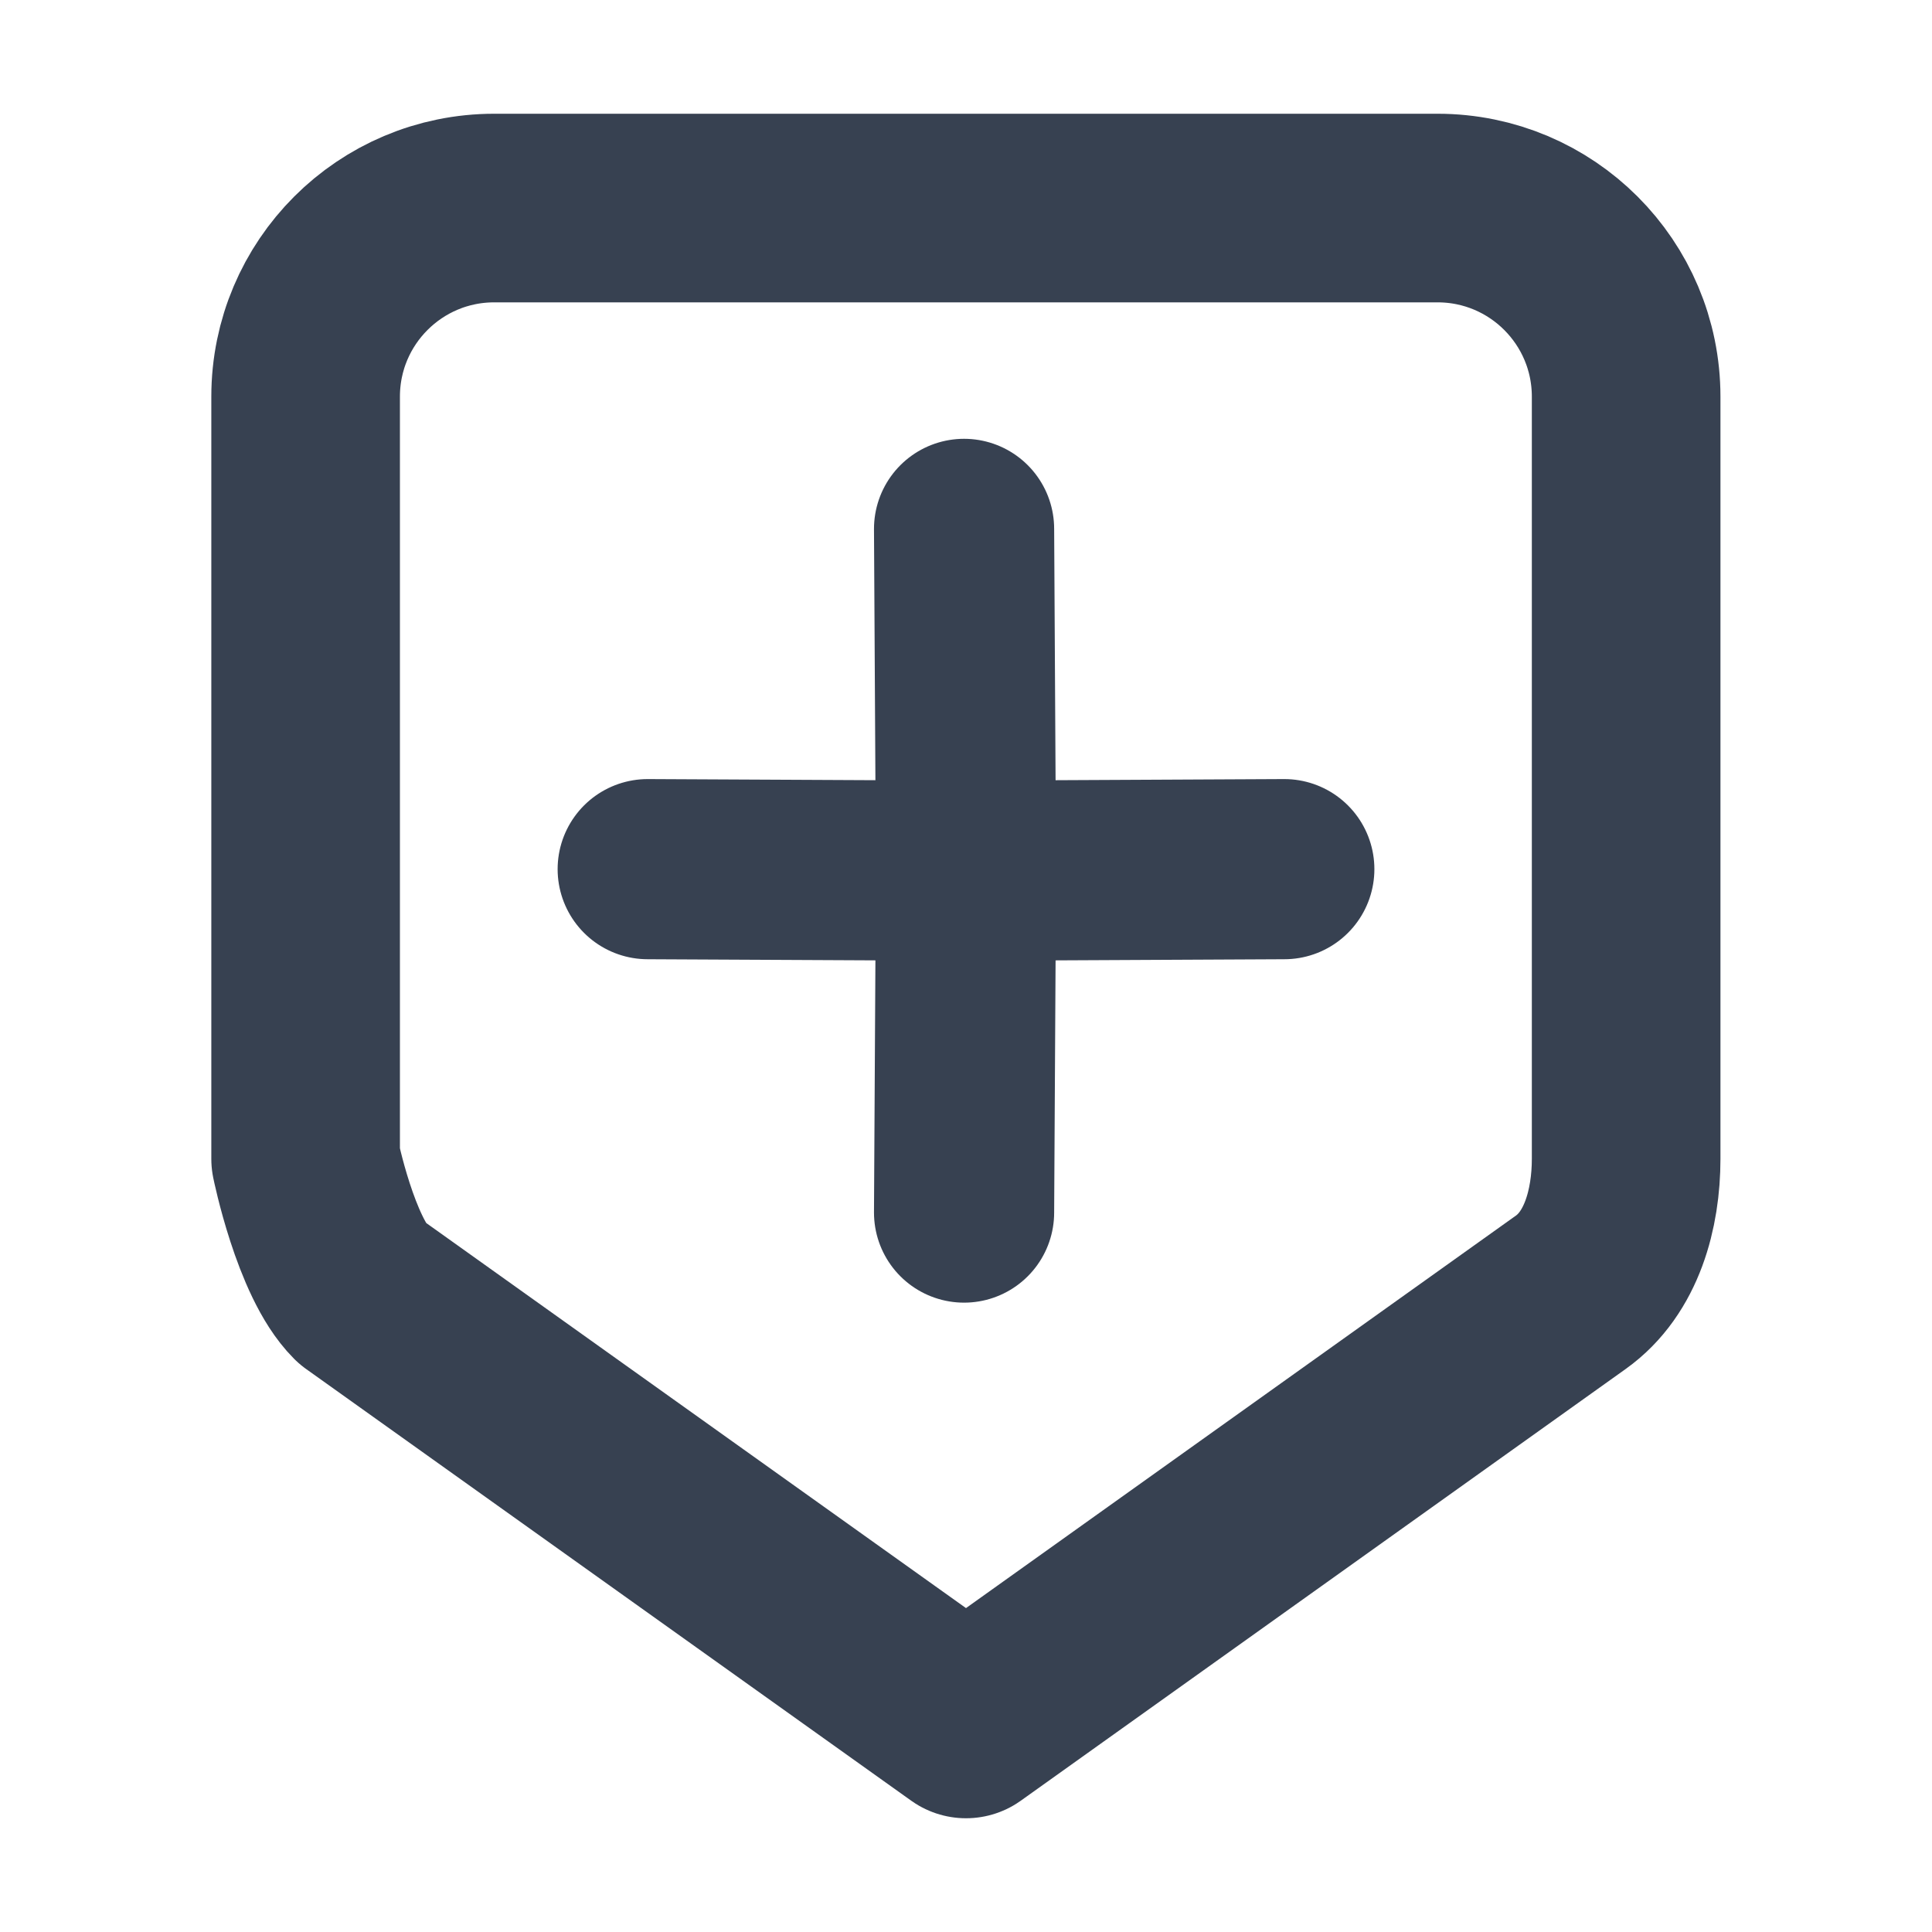
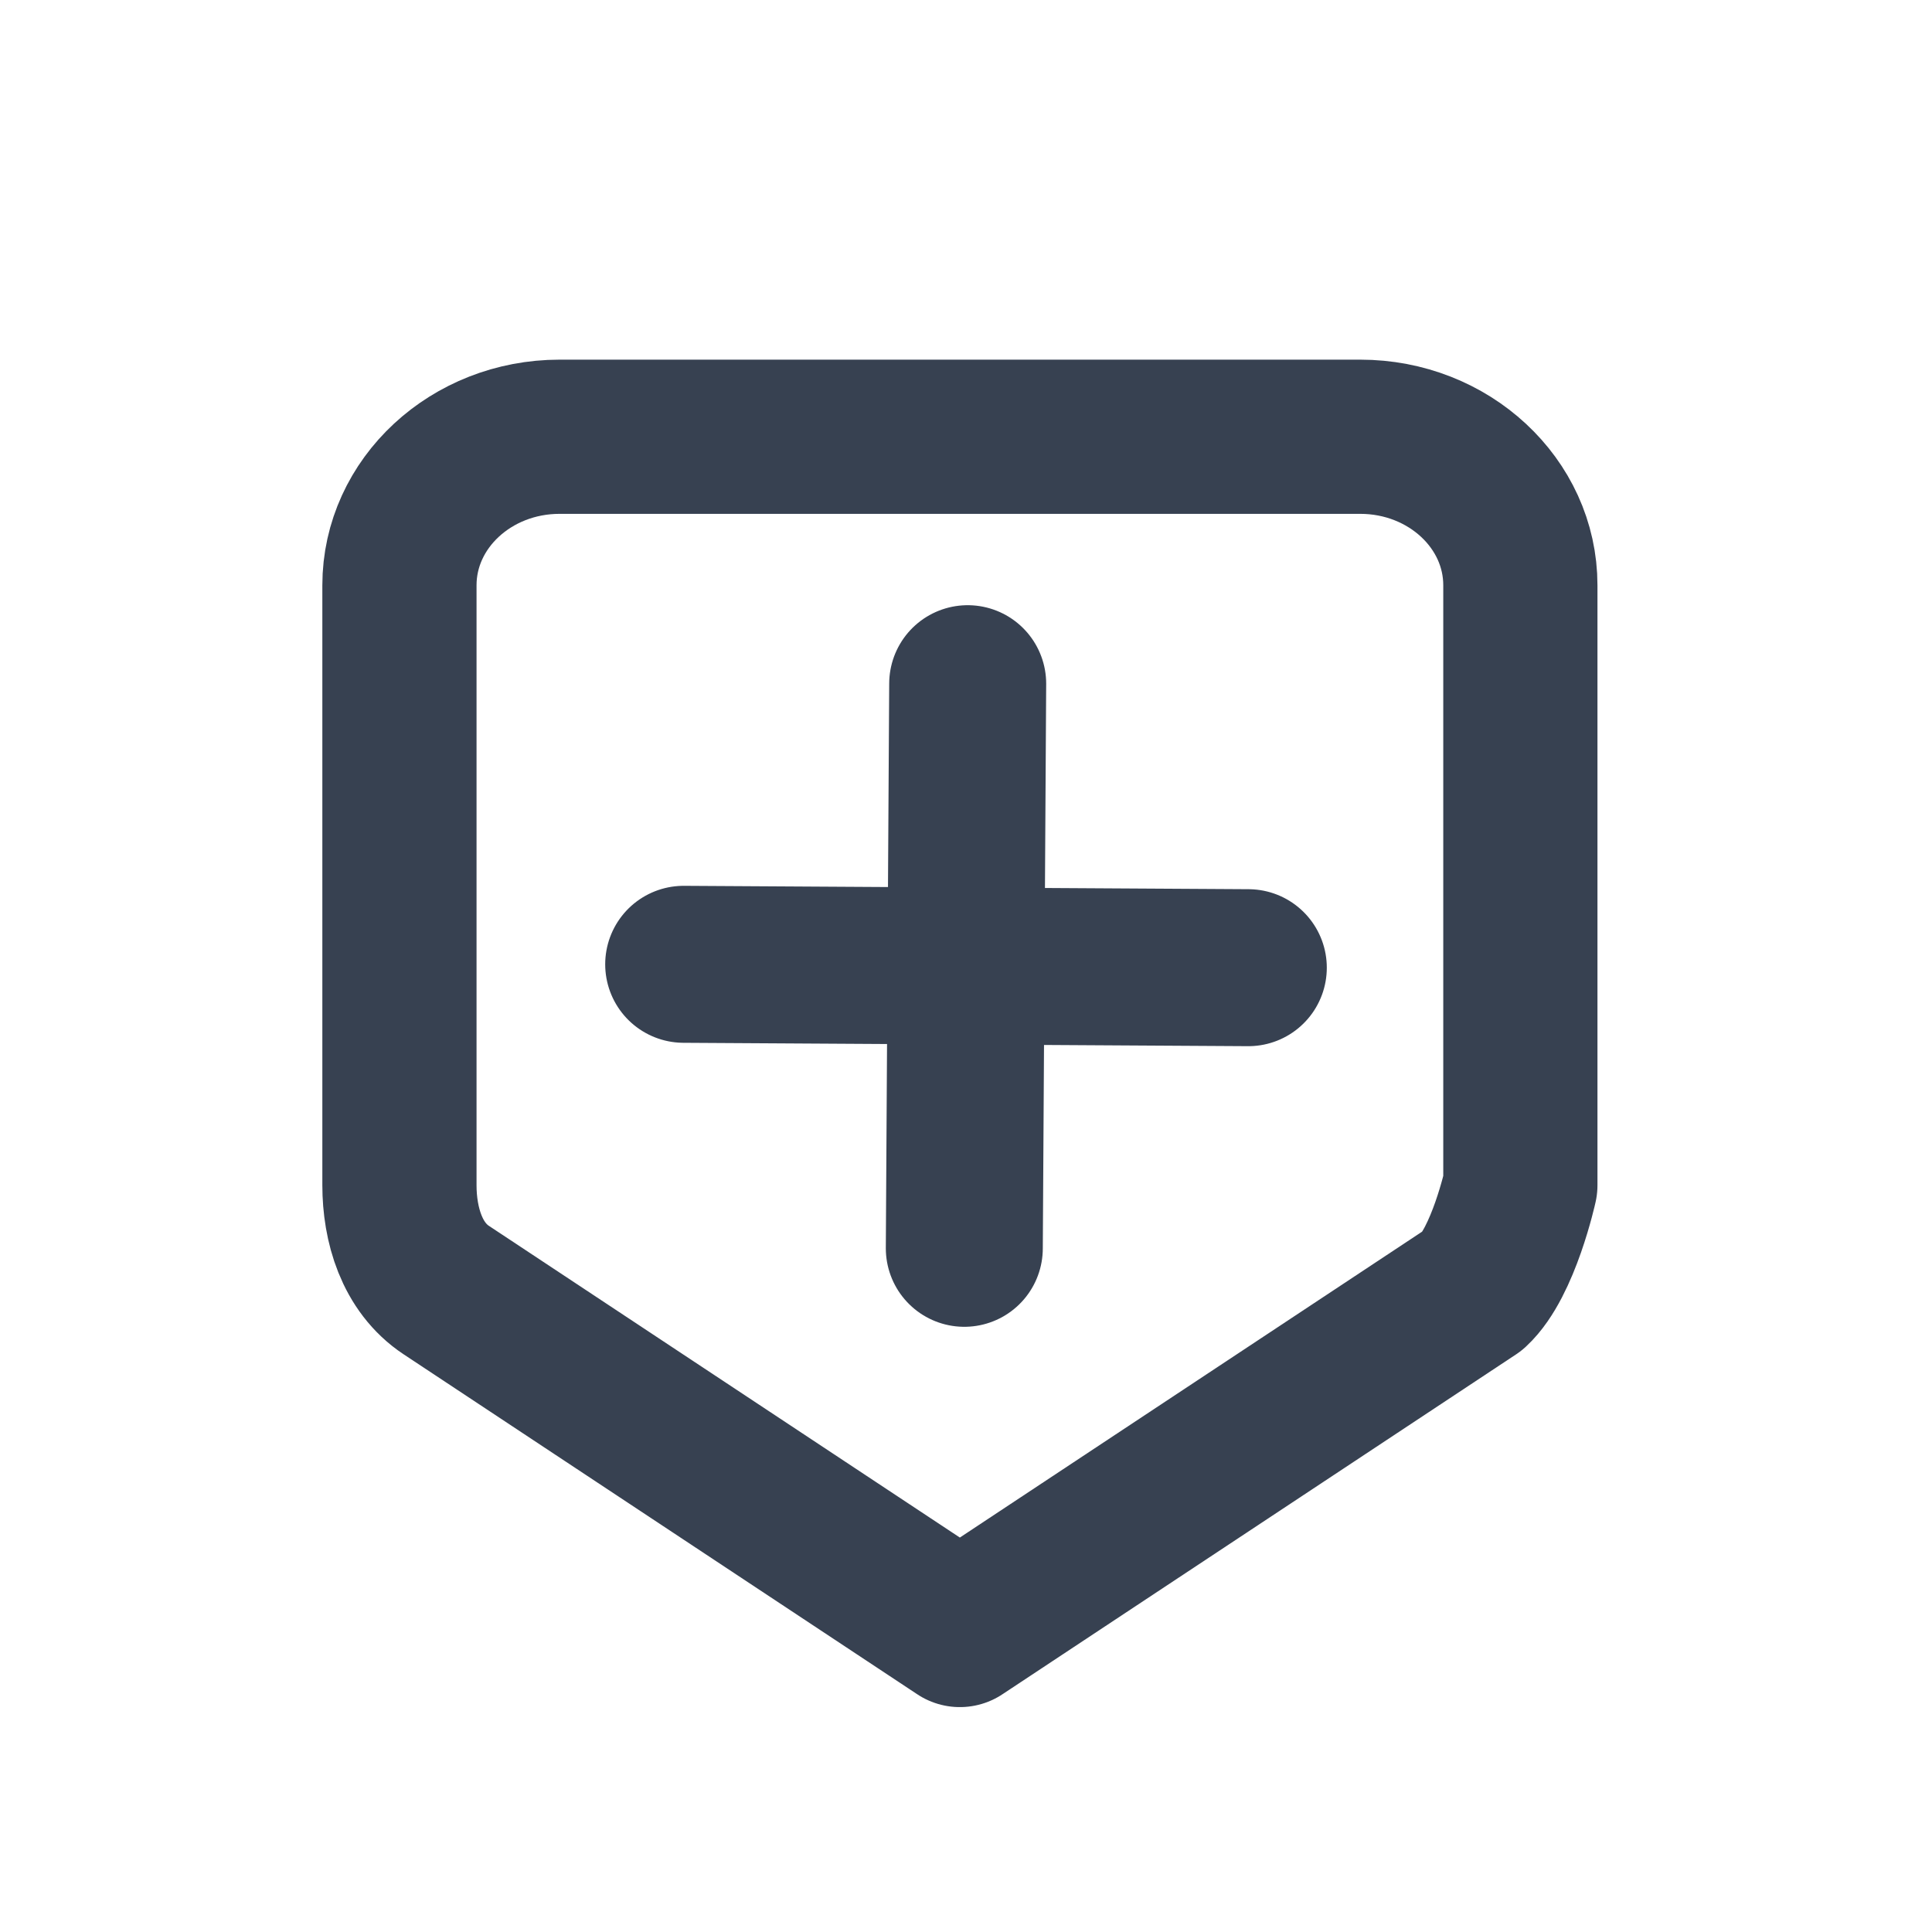
<svg xmlns="http://www.w3.org/2000/svg" width="16" height="16" viewBox="0 0 16 16" fill="none" version="1.1" id="svg835">
  <defs id="defs839" />
-   <g id="g1479" transform="rotate(180,8.000019,7.999991)">
-     <g id="g1438" transform="matrix(0,-1,-1,0,16.00002,16)">
-       <path d="M 14.277,8 10.702,2.989 c -0.293,-0.293 -1.105,-0.458 -1.105,-0.458 H 3.285 c -0.863,0 -1.562,0.699 -1.562,1.562 v 7.812 c 0,0.863 0.699,1.562 1.562,1.562 h 6.312 c 0.414,0 0.864,-0.12 1.105,-0.458 z" stroke="#374151" stroke-width="1.562" stroke-linecap="round" stroke-linejoin="round" id="path833" />
-       <path d="m 10.042,7.984 -2.831,0.016 m 0,0 -2.831,-0.016 M 7.211,8 7.198,10.636 M 7.211,8 7.198,5.364" stroke="#374151" stroke-width="2.567" stroke-linecap="round" stroke-linejoin="round" id="path833-0" style="stroke-width:1.492;stroke-miterlimit:4;stroke-dasharray:none" />
-     </g>
-   </g>
+   <path d="M 7.949,13.499 12.203,10.684 C 12.451,10.454 12.591,9.815 12.591,9.815 V 4.847 c 0,-0.679 -0.594,-1.23 -1.326,-1.23 H 4.634 c -0.732,0 -1.326,0.551 -1.326,1.23 v 4.968 c 0,0.326 0.102,0.68 0.388,0.869 z" stroke="#374151" stroke-width="1.277" stroke-linecap="round" stroke-linejoin="round" id="path833" />
+   <path d="M 8.014,5.662 8,8 M 8,8 7.986,10.338 M 8,8 5.662,7.986 M 8,8 10.338,8.014" stroke="#374151" stroke-width="2.567" stroke-linecap="round" stroke-linejoin="round" id="path833-0" style="stroke-width:1.3;stroke-miterlimit:4;stroke-dasharray:none" />
</svg>
